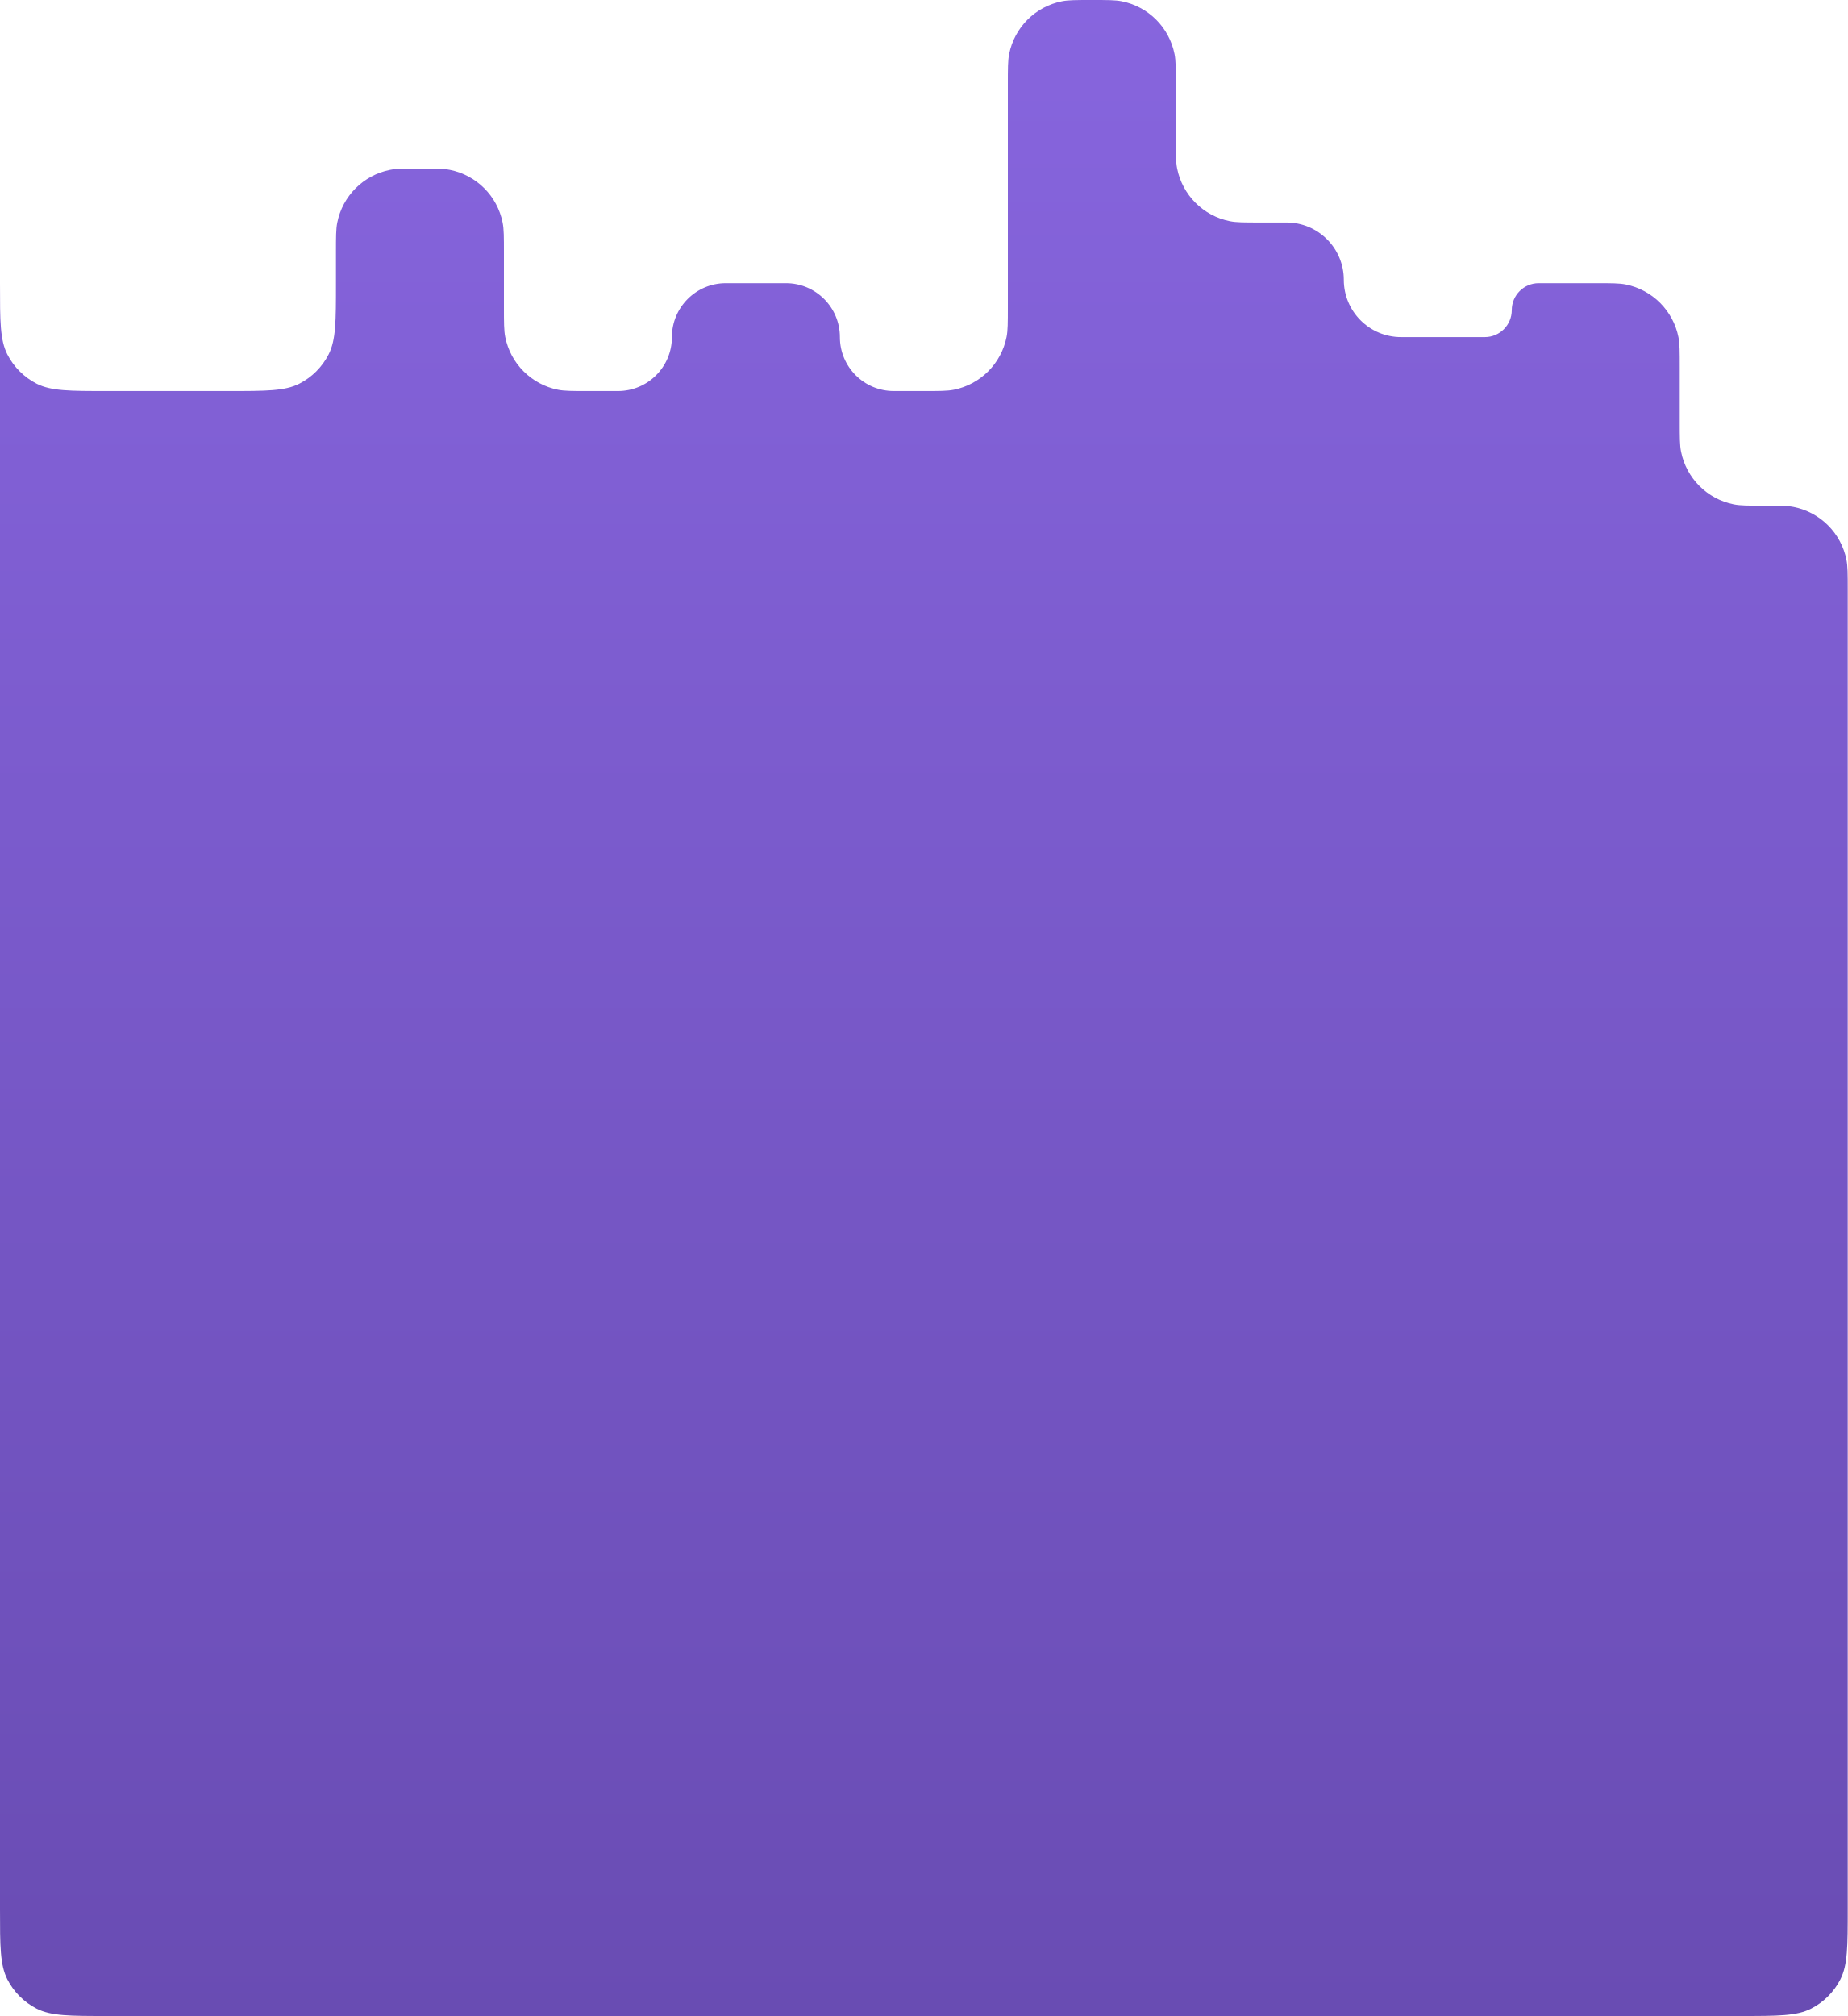
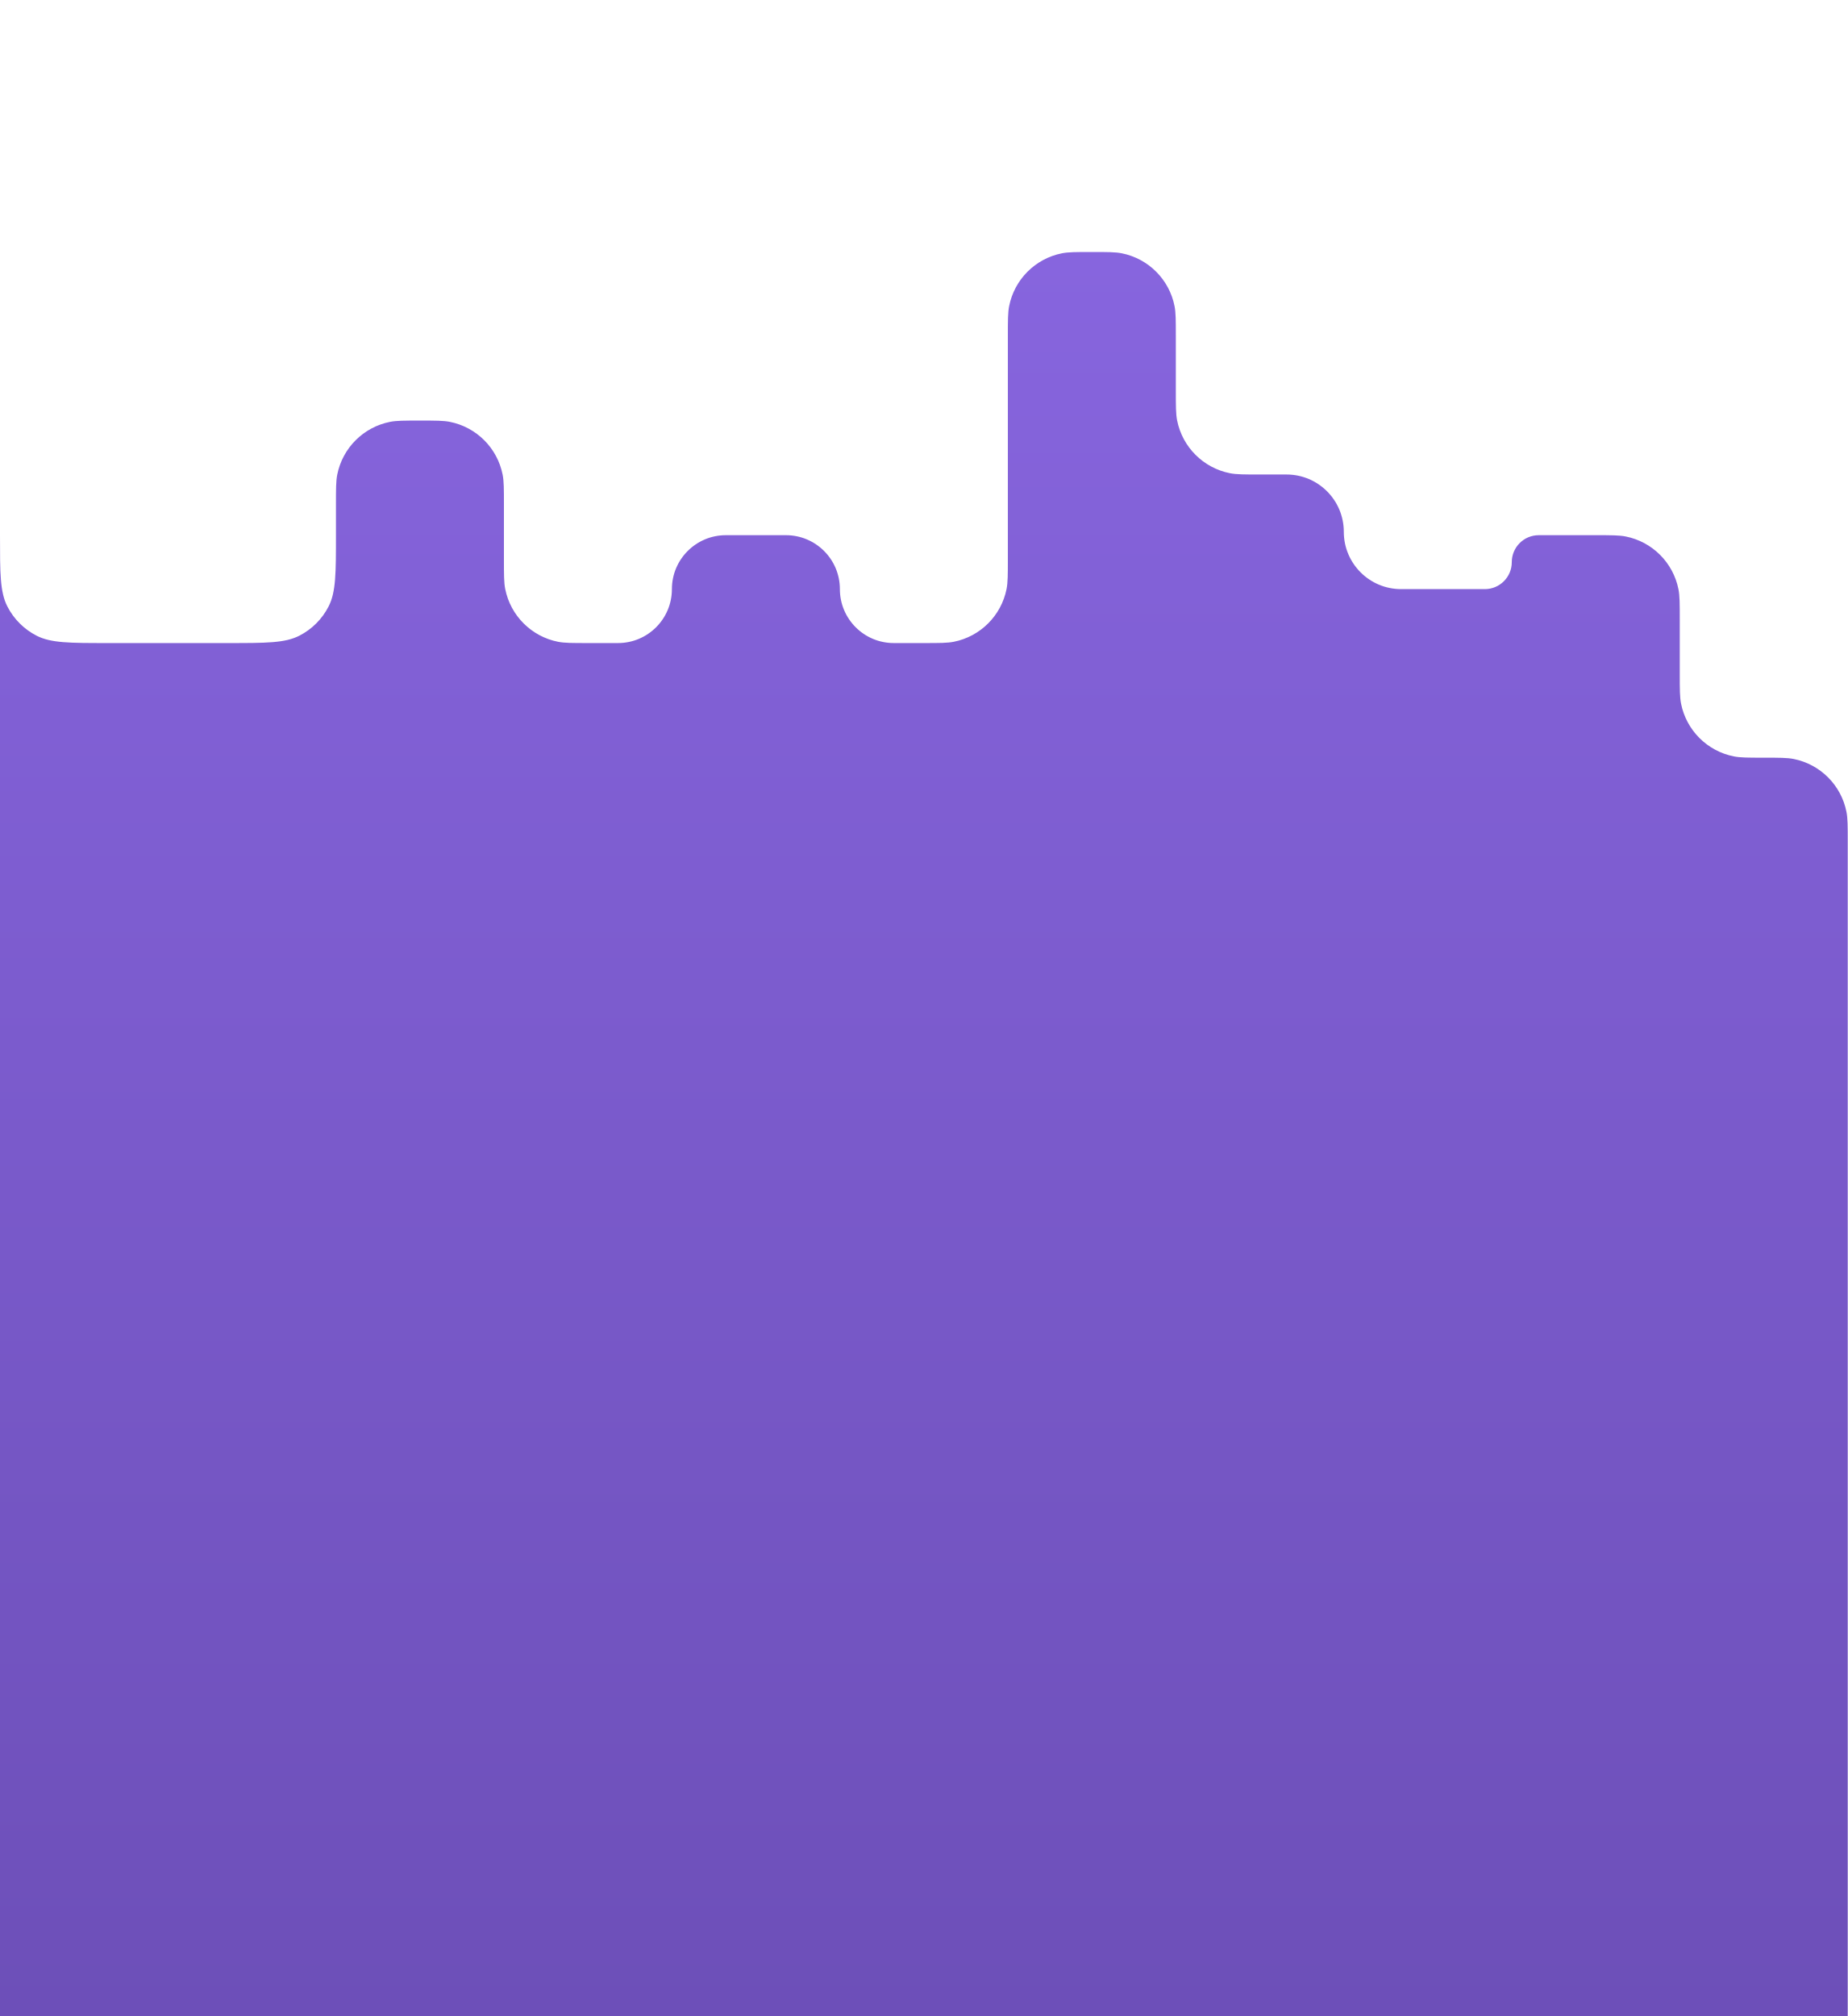
- <svg xmlns="http://www.w3.org/2000/svg" width="275" height="300" viewBox="0 0 275 300" fill="none">
+ <svg xmlns="http://www.w3.org/2000/svg" width="275" height="300" viewBox="0 0 275 225" fill="none">
  <path fill-rule="evenodd" clip-rule="evenodd" d="M0 0V42.194C0 47.794 0 50.595 1.09 52.734C2.049 54.615 3.578 56.145 5.46 57.104C7.599 58.194 10.399 58.194 16 58.194H25H34C39.6 58.194 42.401 58.194 44.54 57.104C46.422 56.145 47.951 54.615 48.91 52.734C50 50.595 50 47.794 50 42.194V37.584C50 35.26 50 34.099 50.192 33.133C50.981 29.166 54.082 26.065 58.049 25.276C59.015 25.084 60.177 25.084 62.5 25.084C64.823 25.084 65.985 25.084 66.951 25.276C70.918 26.065 74.019 29.166 74.808 33.133C75 34.099 75 35.26 75 37.584V45.694C75 48.017 75 49.179 75.192 50.145C75.981 54.112 79.082 57.213 83.049 58.002C84.015 58.194 85.177 58.194 87.5 58.194H91.973C96.406 58.194 100 54.6 100 50.167C100 45.734 103.594 42.141 108.027 42.141H116.973C121.406 42.141 125 45.734 125 50.167C125 54.6 128.594 58.194 133.027 58.194H137.5C139.823 58.194 140.985 58.194 141.951 58.002C145.918 57.213 149.019 54.112 149.808 50.145C150 49.179 150 48.017 150 45.694V12.5C150 10.177 150 9.015 150.192 8.049C150.981 4.082 154.082 0.981 158.049 0.192C159.015 0 160.177 0 162.5 0C164.823 0 165.985 0 166.951 0.192C170.918 0.981 174.019 4.082 174.808 8.049C175 9.015 175 10.177 175 12.5V20.61C175 22.934 175 24.095 175.192 25.061C175.981 29.028 179.082 32.129 183.049 32.918C184.015 33.11 185.177 33.11 187.5 33.11H191.472C196.182 33.11 200 36.929 200 41.639C200 46.349 203.818 50.167 208.528 50.167H220.987C223.203 50.167 225 48.37 225 46.154C225 43.937 226.797 42.141 229.013 42.141H237.5C239.823 42.141 240.985 42.141 241.951 42.333C245.918 43.122 249.019 46.223 249.808 50.19C250 51.156 250 52.317 250 54.641V62.751C250 65.074 250 66.236 250.192 67.202C250.981 71.169 254.082 74.27 258.049 75.059C259.015 75.251 260.177 75.251 262.5 75.251C264.823 75.251 265.985 75.251 266.951 75.443C270.918 76.232 274.019 79.333 274.808 83.3C275 84.266 275 85.428 275 87.751V284C275 289.601 275 292.401 273.91 294.54C272.951 296.422 271.422 297.951 269.54 298.91C267.401 300 264.601 300 259 300H250H225H200H175H150H125H100H75H50H25H16C10.399 300 7.599 300 5.46 298.91C3.578 297.951 2.049 296.422 1.09 294.54C0 292.401 0 289.601 0 284V0Z" fill="url(#paint0_linear)" />
  <defs>
    <linearGradient id="paint0_linear" x1="137.5" y1="0" x2="137.5" y2="300" gradientUnits="userSpaceOnUse">
      <stop stop-color="#8765DE" />
      <stop offset="1" stop-color="#694CB3" />
    </linearGradient>
  </defs>
</svg>
